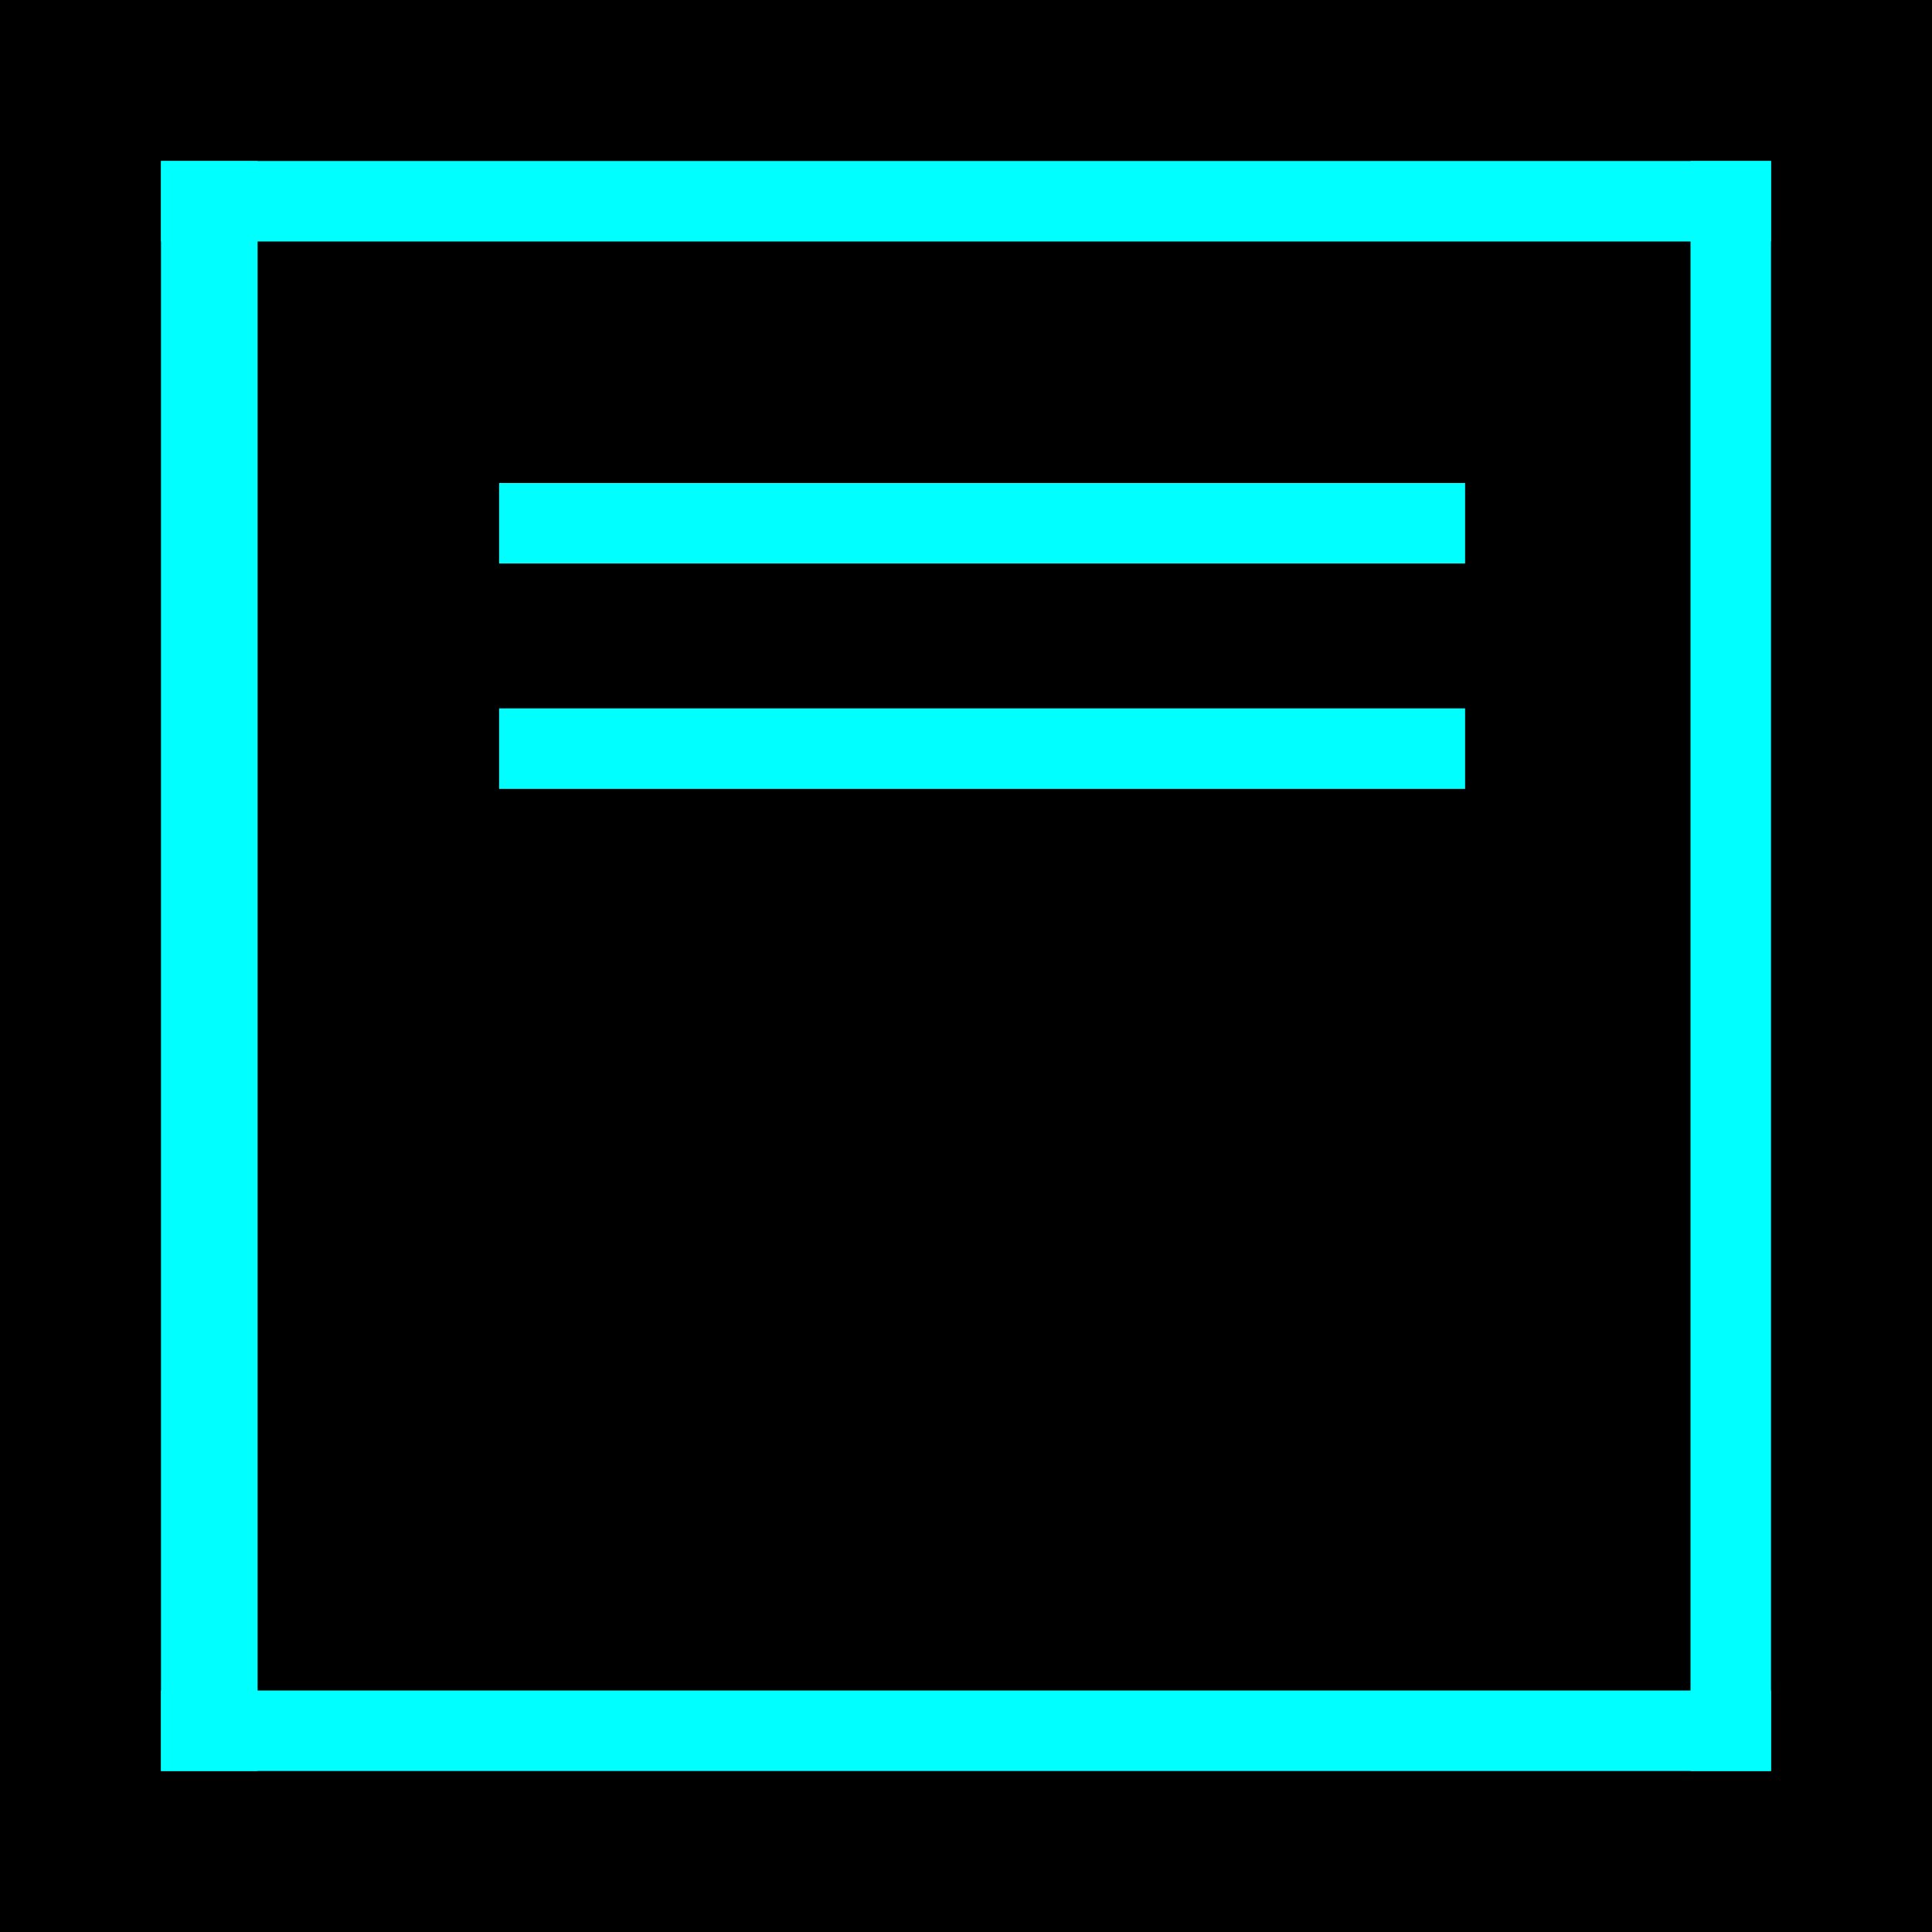
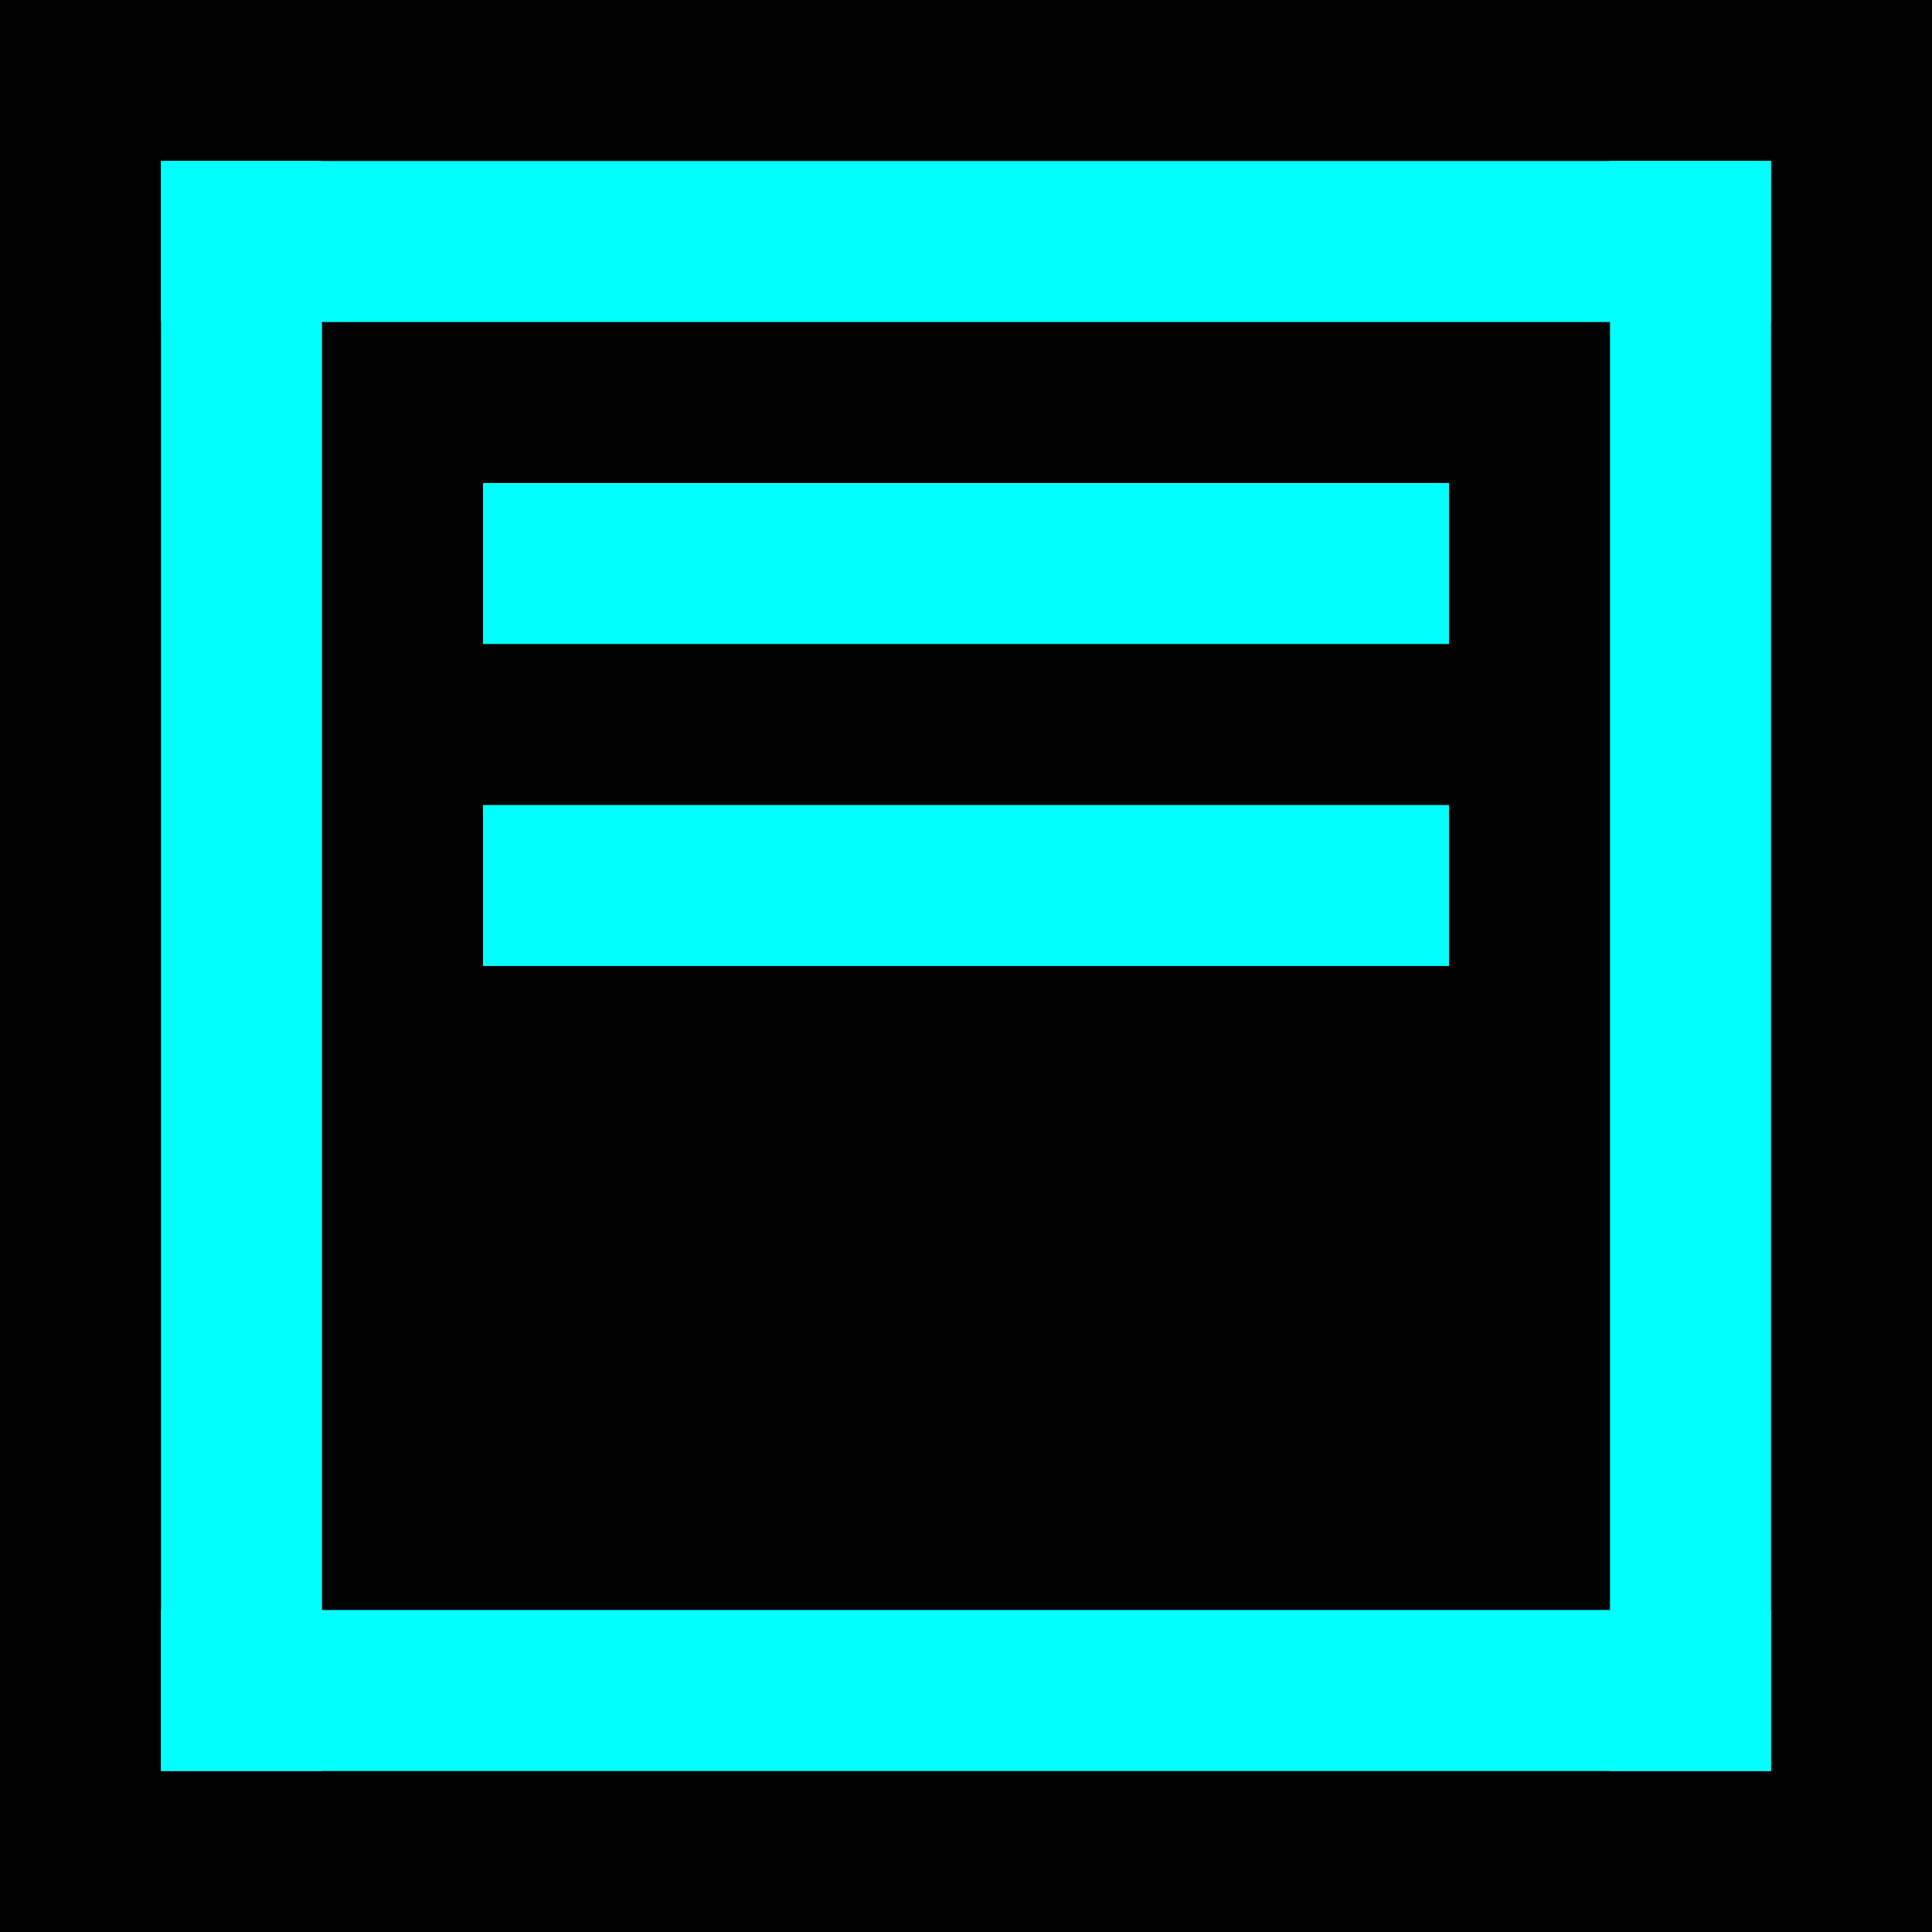
<svg xmlns="http://www.w3.org/2000/svg" width="12mm" height="12mm" viewBox="0 0 12 12" version="1.1" id="svg5">
  <defs id="defs2" />
  <g id="active-center">
    <rect style="fill:#000000;stroke-width:0.265;stroke-miterlimit:0;paint-order:fill markers stroke" id="rect963" width="12" height="12" x="0" y="-4.4408921e-16" />
    <rect style="fill:#000000;stroke-width:0.265;stroke-miterlimit:0;paint-order:fill markers stroke" id="rect1405" width="10" height="10" x="1" y="1" />
-     <rect style="fill:#00ffff;fill-opacity:1;stroke:none;stroke-width:0.084;stroke-opacity:1" id="rect55" width="0.6" height="10" x="1" y="1" />
-     <rect style="fill:#00ffff;fill-opacity:1;stroke:none;stroke-width:0.084;stroke-opacity:1" id="rect55-7" width="0.5" height="10" x="10.5" y="1" />
-     <rect style="fill:#00ffff;fill-opacity:1;stroke:#00ffff;stroke-width:0;stroke-miterlimit:4;stroke-dasharray:none;stroke-opacity:1" id="rect55-3" width="10" height="0.5" x="1" y="1" />
-     <rect style="fill:#00ffff;fill-opacity:1;stroke:#00ffff;stroke-width:0;stroke-miterlimit:4;stroke-dasharray:none;stroke-opacity:1" id="rect55-3-5" width="6" height="0.5" x="3.1" y="-4.9" transform="scale(1,-1)" />
-     <rect style="fill:#00ffff;fill-opacity:1;stroke:#00ffff;stroke-width:0;stroke-miterlimit:4;stroke-dasharray:none;stroke-opacity:1" id="rect55-3-5-3" width="6" height="0.5" x="3.1" y="3" />
-     <rect style="fill:#00ffff;fill-opacity:1;stroke:#00ffff;stroke-width:0;stroke-miterlimit:4;stroke-dasharray:none;stroke-opacity:1" id="rect55-3-6" width="10" height="0.5" x="1" y="10.5" />
+     <rect style="fill:#00ffff;fill-opacity:1;stroke:none;stroke-width:0.108;stroke-opacity:1" id="rect55" width="1" height="10" x="1" y="1" />
+     <rect style="fill:#00ffff;fill-opacity:1;stroke:none;stroke-width:0.118;stroke-opacity:1" id="rect55-7" width="1" height="10" x="10" y="1" />
+     <rect style="fill:#00ffff;fill-opacity:1;stroke:#00ffff;stroke-width:0;stroke-miterlimit:4;stroke-dasharray:none;stroke-opacity:1" id="rect55-3" width="10" height="1" x="1" y="1" />
+     <rect style="fill:#00ffff;fill-opacity:1;stroke:#00ffff;stroke-width:0;stroke-miterlimit:4;stroke-dasharray:none;stroke-opacity:1" id="rect55-3-5" width="6" height="1" x="3" y="-6" transform="scale(1,-1)" />
+     <rect style="fill:#00ffff;fill-opacity:1;stroke:#00ffff;stroke-width:0;stroke-miterlimit:4;stroke-dasharray:none;stroke-opacity:1" id="rect55-3-5-3" width="6" height="1" x="3" y="3" />
+     <rect style="fill:#00ffff;fill-opacity:1;stroke:#00ffff;stroke-width:0;stroke-miterlimit:4;stroke-dasharray:none;stroke-opacity:1" id="rect55-3-6" width="10" height="1" x="1" y="10" />
  </g>
-   <g id="hover-center">
-     <rect style="fill:#000000;stroke-width:0.265;stroke-miterlimit:0;paint-order:fill markers stroke" id="rect963-7" width="12" height="12" x="12.06" y="4.4408921e-16" />
-     <rect style="fill:#003232;stroke-width:0.265;stroke-miterlimit:0;paint-order:fill markers stroke" id="rect1405-5" width="10" height="10" x="13.058" y="1" />
-     <rect style="fill:#00ffff;fill-opacity:1;stroke:none;stroke-width:0.084;stroke-opacity:1" id="rect55-79" width="0.6" height="10" x="13.058" y="1" />
-     <rect style="fill:#00ffff;fill-opacity:1;stroke:none;stroke-width:0.084;stroke-opacity:1" id="rect55-7-2" width="0.5" height="10" x="22.558" y="1" />
-     <rect style="fill:#00ffff;fill-opacity:1;stroke:#00ffff;stroke-width:0;stroke-miterlimit:4;stroke-dasharray:none;stroke-opacity:1" id="rect55-3-0" width="10" height="0.5" x="13.058" y="1" />
-     <rect style="fill:#00ffff;fill-opacity:1;stroke:#00ffff;stroke-width:0;stroke-miterlimit:4;stroke-dasharray:none;stroke-opacity:1" id="rect55-3-5-2" width="6" height="0.5" x="15.158" y="-4.9" transform="scale(1,-1)" />
-     <rect style="fill:#00ffff;fill-opacity:1;stroke:#00ffff;stroke-width:0;stroke-miterlimit:4;stroke-dasharray:none;stroke-opacity:1" id="rect55-3-5-3-3" width="6" height="0.5" x="15.158" y="3" />
-     <rect style="fill:#00ffff;fill-opacity:1;stroke:#00ffff;stroke-width:0;stroke-miterlimit:4;stroke-dasharray:none;stroke-opacity:1" id="rect55-3-6-7" width="10" height="0.5" x="13.058" y="10.5" />
+   <g id="hover-center" transform="translate(13.2765)">
+     <rect style="fill:#000000;stroke-width:0.265;stroke-miterlimit:0;paint-order:fill markers stroke" id="rect963-6" width="12" height="12" x="0" y="-4.4408921e-16" />
+     <rect style="fill:#007d7d;stroke-width:0.265;stroke-miterlimit:0;paint-order:fill markers stroke" id="rect1405-7" width="10" height="10" x="1" y="1" />
+     <rect style="fill:#00ffff;fill-opacity:1;stroke:none;stroke-width:0.108;stroke-opacity:1" id="rect55-5" width="1" height="10" x="1" y="1" />
+     <rect style="fill:#00ffff;fill-opacity:1;stroke:none;stroke-width:0.118;stroke-opacity:1" id="rect55-7-3" width="1" height="10" x="10" y="1" />
+     <rect style="fill:#00ffff;fill-opacity:1;stroke:#00ffff;stroke-width:0;stroke-miterlimit:4;stroke-dasharray:none;stroke-opacity:1" id="rect55-3-56" width="10" height="1" x="1" y="1" />
+     <rect style="fill:#00ffff;fill-opacity:1;stroke:#00ffff;stroke-width:0;stroke-miterlimit:4;stroke-dasharray:none;stroke-opacity:1" id="rect55-3-5-2" width="6" height="1" x="3" y="-6" transform="scale(1,-1)" />
+     <rect style="fill:#00ffff;fill-opacity:1;stroke:#00ffff;stroke-width:0;stroke-miterlimit:4;stroke-dasharray:none;stroke-opacity:1" id="rect55-3-5-3-9" width="6" height="1" x="3" y="3" />
+     <rect style="fill:#00ffff;fill-opacity:1;stroke:#00ffff;stroke-width:0;stroke-miterlimit:4;stroke-dasharray:none;stroke-opacity:1" id="rect55-3-6-1" width="10" height="1" x="1" y="10" />
  </g>
-   <g id="pressed-center">
-     <rect style="fill:#000000;stroke-width:0.265;stroke-miterlimit:0;paint-order:fill markers stroke" id="rect963-5" width="12" height="12" x="24.06" y="-1.1920929e-07" />
-     <rect style="fill:#006464;stroke-width:0.265;stroke-miterlimit:0;paint-order:fill markers stroke" id="rect1405-6" width="10" height="10" x="25.06" y="1" />
-     <rect style="fill:#00ffff;fill-opacity:1;stroke:none;stroke-width:0.084;stroke-opacity:1" id="rect55-9" width="0.6" height="10" x="25.06" y="1" />
-     <rect style="fill:#00ffff;fill-opacity:1;stroke:none;stroke-width:0.084;stroke-opacity:1" id="rect55-7-22" width="0.5" height="10" x="34.56" y="1" />
-     <rect style="fill:#00ffff;fill-opacity:1;stroke:#00ffff;stroke-width:0;stroke-miterlimit:4;stroke-dasharray:none;stroke-opacity:1" id="rect55-3-8" width="10" height="0.5" x="25.06" y="1" />
-     <rect style="fill:#00ffff;fill-opacity:1;stroke:#00ffff;stroke-width:0;stroke-miterlimit:4;stroke-dasharray:none;stroke-opacity:1" id="rect55-3-5-9" width="6" height="0.5" x="27.16" y="-4.9" transform="scale(1,-1)" />
-     <rect style="fill:#00ffff;fill-opacity:1;stroke:#00ffff;stroke-width:0;stroke-miterlimit:4;stroke-dasharray:none;stroke-opacity:1" id="rect55-3-5-3-7" width="6" height="0.5" x="27.16" y="3" />
-     <rect style="fill:#00ffff;fill-opacity:1;stroke:#00ffff;stroke-width:0;stroke-miterlimit:4;stroke-dasharray:none;stroke-opacity:1" id="rect55-3-6-3" width="10" height="0.5" x="25.06" y="10.5" />
+   <g id="pressed-center" transform="translate(26.55745)">
+     <rect style="fill:#000000;stroke-width:0.265;stroke-miterlimit:0;paint-order:fill markers stroke" id="rect963-7" width="12" height="12" x="0" y="-4.4408921e-16" />
+     <rect style="fill:#00afaf;stroke-width:0.265;stroke-miterlimit:0;paint-order:fill markers stroke" id="rect1405-0" width="10" height="10" x="1" y="1" />
+     <rect style="fill:#00ffff;fill-opacity:1;stroke:none;stroke-width:0.108;stroke-opacity:1" id="rect55-9" width="1" height="10" x="1" y="1" />
+     <rect style="fill:#00ffff;fill-opacity:1;stroke:none;stroke-width:0.118;stroke-opacity:1" id="rect55-7-36" width="1" height="10" x="10" y="1" />
+     <rect style="fill:#00ffff;fill-opacity:1;stroke:#00ffff;stroke-width:0;stroke-miterlimit:4;stroke-dasharray:none;stroke-opacity:1" id="rect55-3-0" width="10" height="1" x="1" y="1" />
+     <rect style="fill:#00ffff;fill-opacity:1;stroke:#00ffff;stroke-width:0;stroke-miterlimit:4;stroke-dasharray:none;stroke-opacity:1" id="rect55-3-5-6" width="6" height="1" x="3" y="-6" transform="scale(1,-1)" />
+     <rect style="fill:#00ffff;fill-opacity:1;stroke:#00ffff;stroke-width:0;stroke-miterlimit:4;stroke-dasharray:none;stroke-opacity:1" id="rect55-3-5-3-2" width="6" height="1" x="3" y="3" />
+     <rect style="fill:#00ffff;fill-opacity:1;stroke:#00ffff;stroke-width:0;stroke-miterlimit:4;stroke-dasharray:none;stroke-opacity:1" id="rect55-3-6-6" width="10" height="1" x="1" y="10" />
  </g>
</svg>
